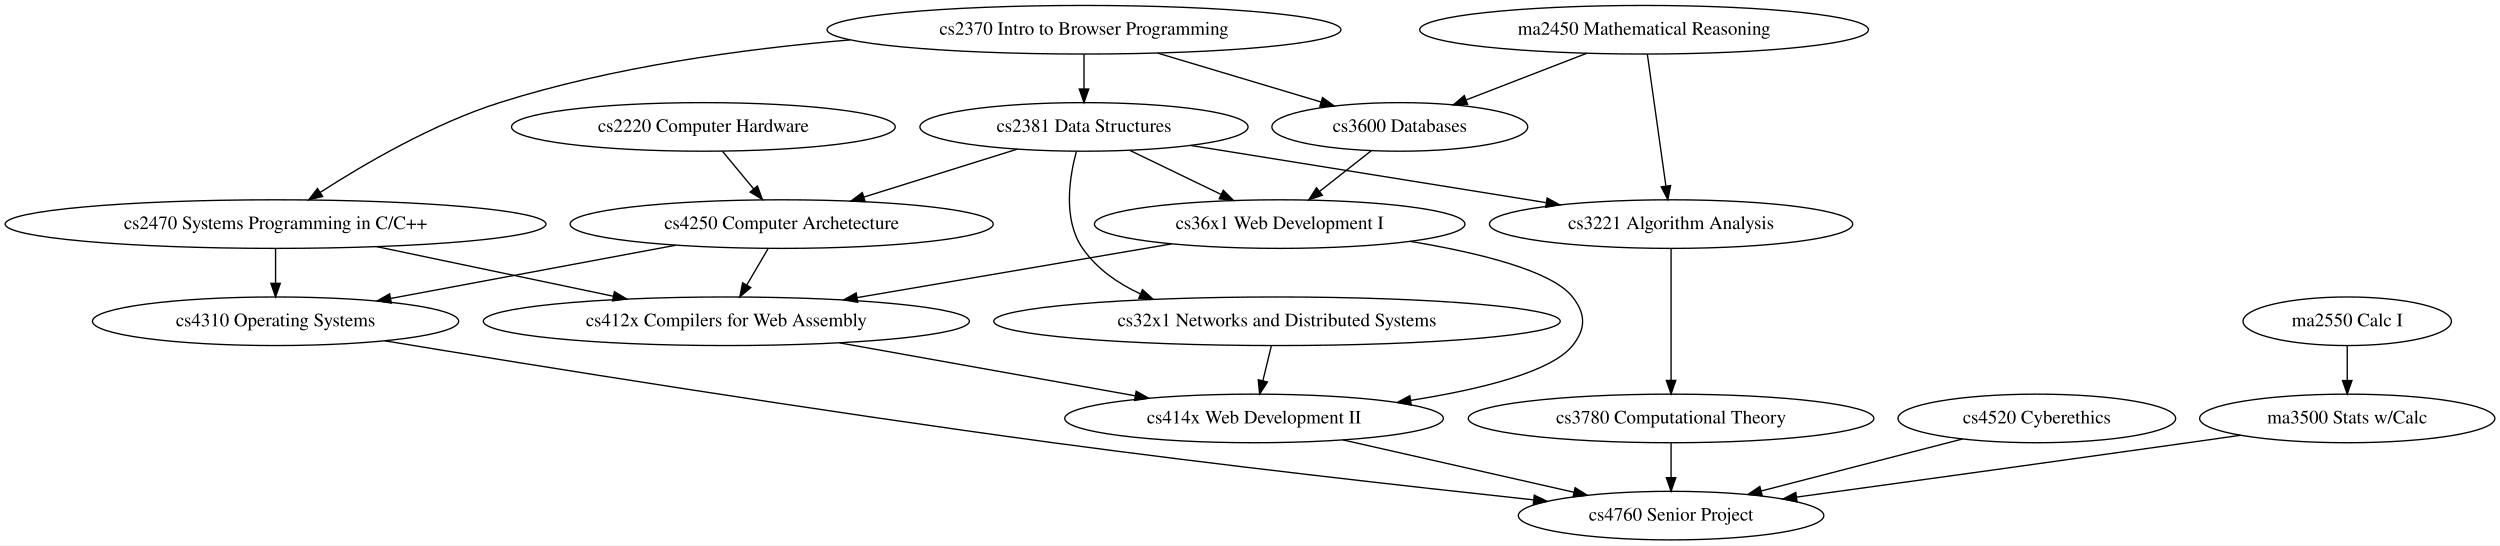
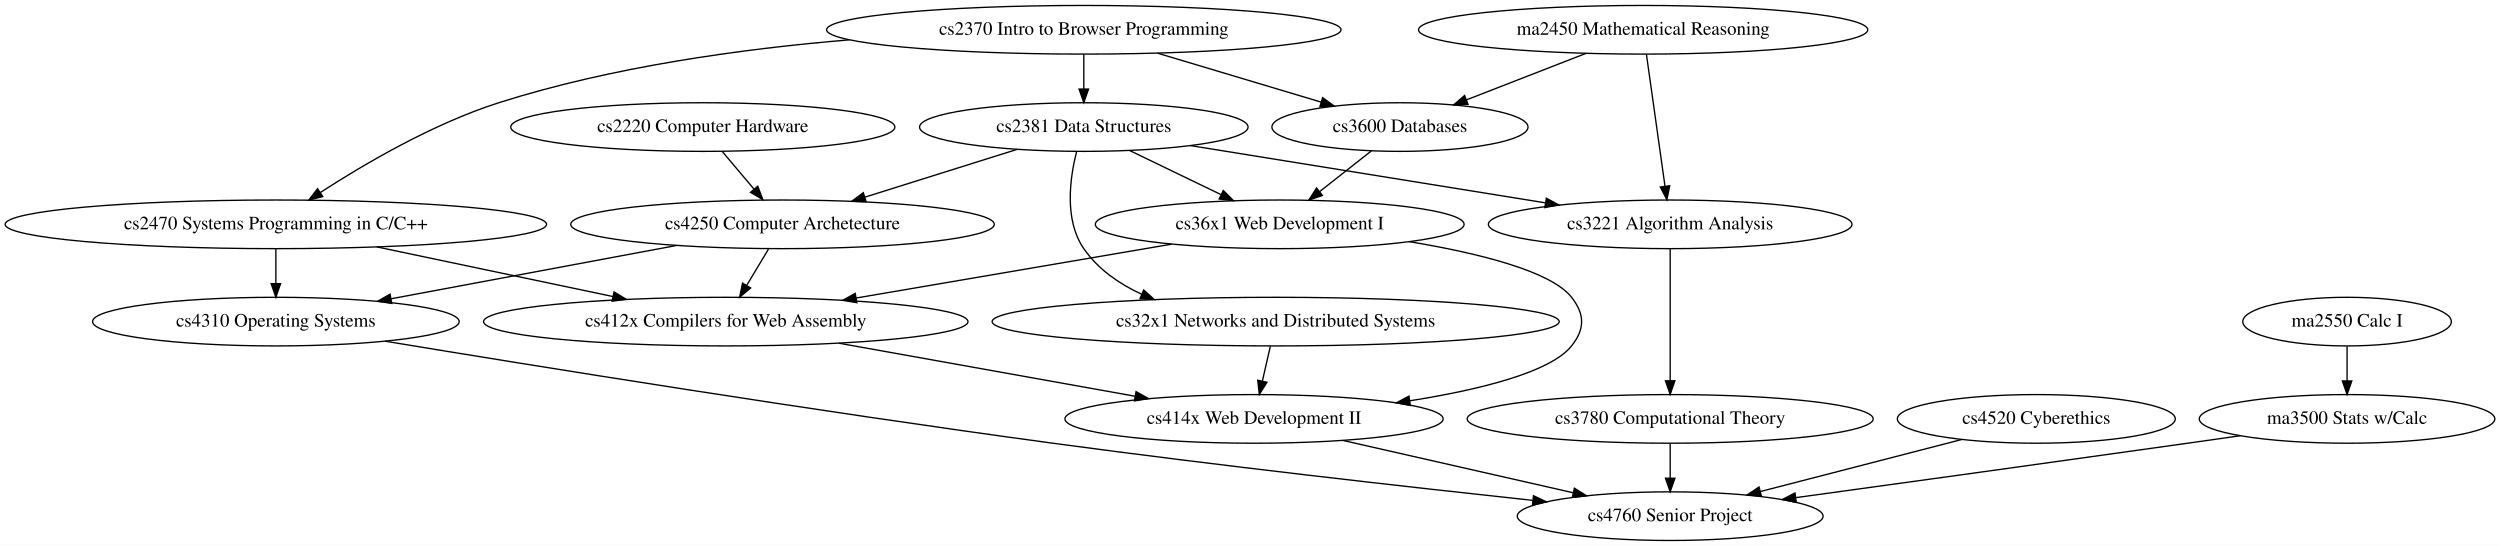
- <svg xmlns="http://www.w3.org/2000/svg" width="1852pt" height="404pt" viewBox="0.00 0.00 1852.37 404.00">
+ <svg xmlns="http://www.w3.org/2000/svg" width="1850pt" height="404pt" viewBox="0.00 0.00 1850.37 404.00">
  <g id="graph0" class="graph" transform="scale(1 1) rotate(0) translate(4 400)">
-     <polygon fill="white" stroke="transparent" points="-4,4 -4,-400 1848.37,-400 1848.37,4 -4,4" />
+     <polygon fill="white" stroke="transparent" points="-4,4 -4,-400 1846.37,-400 1846.37,4 -4,4" />
    <g id="node1" class="node">
-       <ellipse fill="none" stroke="black" cx="799.18" cy="-378" rx="190.37" ry="18" />
-       <text text-anchor="middle" x="799.18" y="-374.3" font-family="Times,serif" font-size="14.00">cs2370 Intro to Browser Programming</text>
+       <ellipse fill="none" stroke="black" cx="798.18" cy="-378" rx="190.37" ry="18" />
+       <text text-anchor="middle" x="798.18" y="-374.3" font-family="Times,serif" font-size="14.00">cs2370 Intro to Browser Programming</text>
    </g>
    <g id="node2" class="node">
-       <ellipse fill="none" stroke="black" cx="799.18" cy="-306" rx="121.58" ry="18" />
-       <text text-anchor="middle" x="799.18" y="-302.3" font-family="Times,serif" font-size="14.00">cs2381 Data Structures</text>
+       <ellipse fill="none" stroke="black" cx="798.18" cy="-306" rx="121.58" ry="18" />
+       <text text-anchor="middle" x="798.18" y="-302.3" font-family="Times,serif" font-size="14.00">cs2381 Data Structures</text>
    </g>
    <g id="edge1" class="edge">
-       <path fill="none" stroke="black" d="M799.18,-359.7C799.18,-351.98 799.18,-342.71 799.18,-334.11" />
-       <polygon fill="black" stroke="black" points="802.68,-334.1 799.18,-324.1 795.68,-334.1 802.68,-334.1" />
+       <path fill="none" stroke="black" d="M798.18,-359.7C798.18,-351.98 798.18,-342.71 798.18,-334.11" />
+       <polygon fill="black" stroke="black" points="801.68,-334.1 798.18,-324.1 794.68,-334.1 801.68,-334.1" />
    </g>
    <g id="node4" class="node">
      <ellipse fill="none" stroke="black" cx="200.18" cy="-234" rx="200.36" ry="18" />
      <text text-anchor="middle" x="200.18" y="-230.3" font-family="Times,serif" font-size="14.00">cs2470 Systems Programming in C/C++</text>
    </g>
    <g id="edge2" class="edge">
-       <path fill="none" stroke="black" d="M625.9,-370.47C545.43,-363.74 449.39,-350.37 366.18,-324 317.17,-308.47 265.75,-278.44 233.37,-257.59" />
-       <polygon fill="black" stroke="black" points="235.04,-254.5 224.75,-251.97 231.22,-260.36 235.04,-254.5" />
+       <path fill="none" stroke="black" d="M624.6,-370.54C544.19,-363.83 448.26,-350.45 365.18,-324 316.42,-308.48 265.32,-278.45 233.14,-257.59" />
+       <polygon fill="black" stroke="black" points="234.87,-254.54 224.59,-251.97 231.03,-260.39 234.87,-254.54" />
    </g>
    <g id="node10" class="node">
-       <ellipse fill="none" stroke="black" cx="1033.18" cy="-306" rx="94.78" ry="18" />
-       <text text-anchor="middle" x="1033.18" y="-302.3" font-family="Times,serif" font-size="14.00">cs3600 Databases</text>
+       <ellipse fill="none" stroke="black" cx="1032.18" cy="-306" rx="94.78" ry="18" />
+       <text text-anchor="middle" x="1032.18" y="-302.3" font-family="Times,serif" font-size="14.00">cs3600 Databases</text>
    </g>
    <g id="edge10" class="edge">
-       <path fill="none" stroke="black" d="M853.75,-360.68C890.07,-349.81 937.75,-335.55 974.83,-324.46" />
-       <polygon fill="black" stroke="black" points="975.92,-327.78 984.5,-321.56 973.92,-321.08 975.92,-327.78" />
+       <path fill="none" stroke="black" d="M852.75,-360.68C889.07,-349.81 936.75,-335.55 973.83,-324.46" />
+       <polygon fill="black" stroke="black" points="974.92,-327.78 983.5,-321.56 972.92,-321.08 974.92,-327.78" />
    </g>
    <g id="node5" class="node">
      <ellipse fill="none" stroke="black" cx="575.18" cy="-234" rx="156.77" ry="18" />
      <text text-anchor="middle" x="575.18" y="-230.3" font-family="Times,serif" font-size="14.00">cs4250 Computer Archetecture</text>
    </g>
    <g id="edge4" class="edge">
-       <path fill="none" stroke="black" d="M749.75,-289.55C716.3,-279.1 671.9,-265.22 636.24,-254.08" />
-       <polygon fill="black" stroke="black" points="637.02,-250.66 626.43,-251.02 634.93,-257.34 637.02,-250.66" />
+       <path fill="none" stroke="black" d="M748.69,-289.46C715.5,-279.05 671.56,-265.25 636.2,-254.15" />
+       <polygon fill="black" stroke="black" points="637.06,-250.75 626.47,-251.1 634.96,-257.43 637.06,-250.75" />
    </g>
    <g id="node8" class="node">
-       <ellipse fill="none" stroke="black" cx="1234.18" cy="-234" rx="134.58" ry="18" />
-       <text text-anchor="middle" x="1234.18" y="-230.3" font-family="Times,serif" font-size="14.00">cs3221 Algorithm Analysis</text>
+       <ellipse fill="none" stroke="black" cx="1232.18" cy="-234" rx="134.58" ry="18" />
+       <text text-anchor="middle" x="1232.18" y="-230.3" font-family="Times,serif" font-size="14.00">cs3221 Algorithm Analysis</text>
    </g>
    <g id="edge7" class="edge">
-       <path fill="none" stroke="black" d="M878.21,-292.28C952.29,-280.36 1063.05,-262.54 1141.31,-249.94" />
-       <polygon fill="black" stroke="black" points="1142.34,-253.33 1151.65,-248.28 1141.22,-246.41 1142.34,-253.33" />
+       <path fill="none" stroke="black" d="M877.03,-292.28C950.93,-280.36 1061.44,-262.54 1139.53,-249.94" />
+       <polygon fill="black" stroke="black" points="1140.53,-253.33 1149.84,-248.28 1139.41,-246.42 1140.53,-253.33" />
    </g>
    <g id="node11" class="node">
-       <ellipse fill="none" stroke="black" cx="942.18" cy="-162" rx="209.86" ry="18" />
-       <text text-anchor="middle" x="942.18" y="-158.3" font-family="Times,serif" font-size="14.00">cs32x1 Networks and Distributed Systems</text>
+       <ellipse fill="none" stroke="black" cx="940.18" cy="-162" rx="209.86" ry="18" />
+       <text text-anchor="middle" x="940.18" y="-158.3" font-family="Times,serif" font-size="14.00">cs32x1 Networks and Distributed Systems</text>
    </g>
    <g id="edge12" class="edge">
-       <path fill="none" stroke="black" d="M793.55,-287.88C788.34,-268.59 783.42,-237.17 798.18,-216 808.73,-200.88 824.09,-190.07 840.9,-182.33" />
-       <polygon fill="black" stroke="black" points="842.51,-185.45 850.36,-178.34 839.79,-179 842.51,-185.45" />
+       <path fill="none" stroke="black" d="M792.85,-287.89C787.95,-268.61 783.47,-237.2 798.18,-216 808.69,-200.86 824.08,-190.04 840.88,-182.31" />
+       <polygon fill="black" stroke="black" points="842.49,-185.43 850.35,-178.32 839.77,-178.98 842.49,-185.43" />
    </g>
    <g id="node12" class="node">
-       <ellipse fill="none" stroke="black" cx="944.18" cy="-234" rx="137.28" ry="18" />
-       <text text-anchor="middle" x="944.18" y="-230.3" font-family="Times,serif" font-size="14.00">cs36x1 Web Development I</text>
+       <ellipse fill="none" stroke="black" cx="943.18" cy="-234" rx="136.48" ry="18" />
+       <text text-anchor="middle" x="943.18" y="-230.3" font-family="Times,serif" font-size="14.00">cs36x1 Web Development I</text>
    </g>
    <g id="edge13" class="edge">
-       <path fill="none" stroke="black" d="M833.18,-288.59C853.3,-278.87 879,-266.47 900.61,-256.04" />
-       <polygon fill="black" stroke="black" points="902.41,-259.05 909.9,-251.55 899.37,-252.75 902.41,-259.05" />
+       <path fill="none" stroke="black" d="M832.18,-288.59C852.3,-278.87 878,-266.47 899.61,-256.04" />
+       <polygon fill="black" stroke="black" points="901.41,-259.05 908.9,-251.55 898.37,-252.75 901.41,-259.05" />
    </g>
    <g id="node3" class="node">
-       <ellipse fill="none" stroke="black" cx="517.18" cy="-306" rx="142.17" ry="18" />
-       <text text-anchor="middle" x="517.18" y="-302.3" font-family="Times,serif" font-size="14.00">cs2220 Computer Hardware</text>
+       <ellipse fill="none" stroke="black" cx="516.18" cy="-306" rx="142.17" ry="18" />
+       <text text-anchor="middle" x="516.18" y="-302.3" font-family="Times,serif" font-size="14.00">cs2220 Computer Hardware</text>
    </g>
    <g id="edge3" class="edge">
-       <path fill="none" stroke="black" d="M531.22,-288.05C538.17,-279.67 546.7,-269.38 554.39,-260.1" />
-       <polygon fill="black" stroke="black" points="557.18,-262.21 560.87,-252.28 551.79,-257.74 557.18,-262.21" />
+       <path fill="none" stroke="black" d="M530.46,-288.05C537.53,-279.67 546.21,-269.38 554.03,-260.1" />
+       <polygon fill="black" stroke="black" points="556.85,-262.18 560.62,-252.28 551.5,-257.67 556.85,-262.18" />
    </g>
    <g id="node6" class="node">
      <ellipse fill="none" stroke="black" cx="200.18" cy="-162" rx="135.68" ry="18" />
      <text text-anchor="middle" x="200.18" y="-158.3" font-family="Times,serif" font-size="14.00">cs4310 Operating Systems</text>
    </g>
    <g id="edge6" class="edge">
      <path fill="none" stroke="black" d="M200.18,-215.7C200.18,-207.98 200.18,-198.71 200.18,-190.11" />
      <polygon fill="black" stroke="black" points="203.68,-190.1 200.18,-180.1 196.68,-190.1 203.68,-190.1" />
    </g>
    <g id="node13" class="node">
-       <ellipse fill="none" stroke="black" cx="534.18" cy="-162" rx="180.07" ry="18" />
-       <text text-anchor="middle" x="534.18" y="-158.3" font-family="Times,serif" font-size="14.00">cs412x Compilers for Web Assembly</text>
+       <ellipse fill="none" stroke="black" cx="533.18" cy="-162" rx="179.27" ry="18" />
+       <text text-anchor="middle" x="533.18" y="-158.3" font-family="Times,serif" font-size="14.00">cs412x Compilers for Web Assembly</text>
    </g>
    <g id="edge15" class="edge">
-       <path fill="none" stroke="black" d="M275.14,-217.29C327.19,-206.38 396.6,-191.83 450.47,-180.54" />
-       <polygon fill="black" stroke="black" points="451.27,-183.95 460.34,-178.48 449.83,-177.1 451.27,-183.95" />
+       <path fill="none" stroke="black" d="M274.91,-217.29C326.81,-206.38 396.01,-191.83 449.72,-180.54" />
+       <polygon fill="black" stroke="black" points="450.49,-183.96 459.56,-178.48 449.05,-177.11 450.49,-183.96" />
    </g>
    <g id="edge5" class="edge">
      <path fill="none" stroke="black" d="M496.57,-218.33C434.8,-206.8 348.9,-190.76 285.47,-178.92" />
      <polygon fill="black" stroke="black" points="285.97,-175.45 275.49,-177.06 284.68,-182.33 285.97,-175.45" />
    </g>
    <g id="edge16" class="edge">
-       <path fill="none" stroke="black" d="M565.05,-215.7C560.33,-207.64 554.62,-197.89 549.4,-188.98" />
-       <polygon fill="black" stroke="black" points="552.27,-186.96 544.2,-180.1 546.23,-190.5 552.27,-186.96" />
+       <path fill="none" stroke="black" d="M564.8,-215.7C559.92,-207.56 554,-197.69 548.6,-188.7" />
+       <polygon fill="black" stroke="black" points="551.59,-186.88 543.44,-180.1 545.59,-190.48 551.59,-186.88" />
    </g>
    <g id="node18" class="node">
-       <ellipse fill="none" stroke="black" cx="1234.18" cy="-18" rx="113.18" ry="18" />
-       <text text-anchor="middle" x="1234.18" y="-14.3" font-family="Times,serif" font-size="14.00">cs4760 Senior Project</text>
+       <ellipse fill="none" stroke="black" cx="1232.18" cy="-18" rx="113.18" ry="18" />
+       <text text-anchor="middle" x="1232.18" y="-14.3" font-family="Times,serif" font-size="14.00">cs4760 Senior Project</text>
    </g>
    <g id="edge23" class="edge">
-       <path fill="none" stroke="black" d="M281.12,-147.5C392.46,-129.15 599.19,-95.91 776.18,-72 898.45,-55.49 1039.51,-39.64 1132.42,-29.65" />
-       <polygon fill="black" stroke="black" points="1132.81,-33.13 1142.38,-28.58 1132.06,-26.17 1132.81,-33.13" />
+       <path fill="none" stroke="black" d="M280.98,-147.5C392.12,-129.16 598.5,-95.91 775.18,-72 897.06,-55.51 1037.65,-39.68 1130.36,-29.69" />
+       <polygon fill="black" stroke="black" points="1131.01,-33.14 1140.58,-28.59 1130.26,-26.18 1131.01,-33.14" />
    </g>
    <g id="node7" class="node">
-       <ellipse fill="none" stroke="black" cx="1214.18" cy="-378" rx="166.27" ry="18" />
-       <text text-anchor="middle" x="1214.18" y="-374.3" font-family="Times,serif" font-size="14.00">ma2450 Mathematical Reasoning</text>
+       <ellipse fill="none" stroke="black" cx="1212.18" cy="-378" rx="166.27" ry="18" />
+       <text text-anchor="middle" x="1212.18" y="-374.3" font-family="Times,serif" font-size="14.00">ma2450 Mathematical Reasoning</text>
    </g>
    <g id="edge8" class="edge">
-       <path fill="none" stroke="black" d="M1216.59,-359.87C1220,-335.67 1226.27,-291.21 1230.32,-262.39" />
-       <polygon fill="black" stroke="black" points="1233.83,-262.58 1231.76,-252.19 1226.9,-261.6 1233.83,-262.58" />
+       <path fill="none" stroke="black" d="M1214.59,-359.87C1218,-335.67 1224.27,-291.21 1228.32,-262.39" />
+       <polygon fill="black" stroke="black" points="1231.83,-262.58 1229.76,-252.19 1224.9,-261.6 1231.83,-262.58" />
    </g>
    <g id="edge11" class="edge">
-       <path fill="none" stroke="black" d="M1171.75,-360.59C1145.01,-350.25 1110.4,-336.86 1082.46,-326.06" />
-       <polygon fill="black" stroke="black" points="1083.46,-322.69 1072.87,-322.35 1080.94,-329.22 1083.46,-322.69" />
+       <path fill="none" stroke="black" d="M1169.98,-360.59C1143.49,-350.29 1109.21,-336.96 1081.48,-326.17" />
+       <polygon fill="black" stroke="black" points="1082.55,-322.83 1071.96,-322.47 1080.01,-329.36 1082.55,-322.83" />
    </g>
    <g id="node9" class="node">
-       <ellipse fill="none" stroke="black" cx="1234.18" cy="-90" rx="150.27" ry="18" />
-       <text text-anchor="middle" x="1234.18" y="-86.3" font-family="Times,serif" font-size="14.00">cs3780 Computational Theory</text>
+       <ellipse fill="none" stroke="black" cx="1232.18" cy="-90" rx="150.27" ry="18" />
+       <text text-anchor="middle" x="1232.18" y="-86.3" font-family="Times,serif" font-size="14.00">cs3780 Computational Theory</text>
    </g>
    <g id="edge9" class="edge">
-       <path fill="none" stroke="black" d="M1234.18,-215.87C1234.18,-191.67 1234.18,-147.21 1234.18,-118.39" />
-       <polygon fill="black" stroke="black" points="1237.68,-118.19 1234.18,-108.19 1230.68,-118.19 1237.68,-118.19" />
+       <path fill="none" stroke="black" d="M1232.18,-215.87C1232.18,-191.67 1232.18,-147.21 1232.18,-118.39" />
+       <polygon fill="black" stroke="black" points="1235.68,-118.19 1232.18,-108.19 1228.68,-118.19 1235.68,-118.19" />
    </g>
    <g id="edge22" class="edge">
-       <path fill="none" stroke="black" d="M1234.18,-71.7C1234.18,-63.98 1234.18,-54.71 1234.18,-46.11" />
-       <polygon fill="black" stroke="black" points="1237.68,-46.1 1234.18,-36.1 1230.68,-46.1 1237.68,-46.1" />
+       <path fill="none" stroke="black" d="M1232.18,-71.7C1232.18,-63.98 1232.18,-54.71 1232.18,-46.11" />
+       <polygon fill="black" stroke="black" points="1235.68,-46.1 1232.18,-36.1 1228.68,-46.1 1235.68,-46.1" />
    </g>
    <g id="edge14" class="edge">
-       <path fill="none" stroke="black" d="M1012.09,-288.41C1000.62,-279.39 986.25,-268.09 973.69,-258.21" />
-       <polygon fill="black" stroke="black" points="975.76,-255.39 965.74,-251.96 971.44,-260.89 975.76,-255.39" />
+       <path fill="none" stroke="black" d="M1011.09,-288.41C999.62,-279.39 985.25,-268.09 972.69,-258.21" />
+       <polygon fill="black" stroke="black" points="974.76,-255.39 964.74,-251.96 970.44,-260.89 974.76,-255.39" />
    </g>
    <g id="node14" class="node">
-       <ellipse fill="none" stroke="black" cx="925.18" cy="-90" rx="140.28" ry="18" />
-       <text text-anchor="middle" x="925.18" y="-86.3" font-family="Times,serif" font-size="14.00">cs414x Web Development II</text>
+       <ellipse fill="none" stroke="black" cx="924.18" cy="-90" rx="139.98" ry="18" />
+       <text text-anchor="middle" x="924.18" y="-86.3" font-family="Times,serif" font-size="14.00">cs414x Web Development II</text>
    </g>
    <g id="edge18" class="edge">
-       <path fill="none" stroke="black" d="M937.98,-143.7C936.09,-135.9 933.81,-126.51 931.7,-117.83" />
-       <polygon fill="black" stroke="black" points="935.1,-117 929.34,-108.1 928.3,-118.65 935.1,-117" />
+       <path fill="none" stroke="black" d="M936.23,-143.7C934.46,-135.98 932.35,-126.71 930.38,-118.11" />
+       <polygon fill="black" stroke="black" points="933.73,-117.07 928.09,-108.1 926.91,-118.63 933.73,-117.07" />
    </g>
    <g id="edge17" class="edge">
-       <path fill="none" stroke="black" d="M864.16,-219.34C797.38,-207.94 702.01,-191.65 630.95,-179.52" />
-       <polygon fill="black" stroke="black" points="631.54,-176.07 621.09,-177.84 630.36,-182.97 631.54,-176.07" />
+       <path fill="none" stroke="black" d="M863.16,-219.34C796.27,-207.92 700.69,-191.6 629.6,-179.46" />
+       <polygon fill="black" stroke="black" points="630.18,-176.01 619.73,-177.78 629,-182.91 630.18,-176.01" />
    </g>
    <g id="edge19" class="edge">
-       <path fill="none" stroke="black" d="M1040.89,-221.19C1091.39,-212.82 1145.82,-199.56 1161.18,-180 1171.06,-167.42 1171.18,-156.49 1161.18,-144 1145.47,-124.36 1092.79,-111.5 1041.18,-103.37" />
-       <polygon fill="black" stroke="black" points="1041.64,-99.9 1031.23,-101.86 1040.59,-106.82 1041.64,-99.9" />
+       <path fill="none" stroke="black" d="M1039.16,-221.18C1089.51,-212.8 1143.87,-199.52 1159.18,-180 1169.06,-167.41 1169.17,-156.5 1159.18,-144 1143.51,-124.4 1090.88,-111.53 1039.4,-103.38" />
+       <polygon fill="black" stroke="black" points="1039.88,-99.92 1029.47,-101.87 1038.82,-106.84 1039.88,-99.92" />
    </g>
    <g id="edge20" class="edge">
-       <path fill="none" stroke="black" d="M618.06,-145.98C682.63,-134.42 771.62,-118.49 837.19,-106.75" />
-       <polygon fill="black" stroke="black" points="837.87,-110.19 847.1,-104.98 836.63,-103.3 837.87,-110.19" />
+       <path fill="none" stroke="black" d="M617.06,-145.98C681.63,-134.42 770.62,-118.49 836.19,-106.75" />
+       <polygon fill="black" stroke="black" points="836.87,-110.19 846.1,-104.98 835.63,-103.3 836.87,-110.19" />
    </g>
    <g id="edge24" class="edge">
-       <path fill="none" stroke="black" d="M991.09,-74.07C1041.38,-62.68 1110.58,-47 1162.29,-35.29" />
-       <polygon fill="black" stroke="black" points="1163.08,-38.7 1172.06,-33.07 1161.53,-31.87 1163.08,-38.7" />
+       <path fill="none" stroke="black" d="M989.88,-74.07C1039.9,-62.7 1108.69,-47.07 1160.2,-35.36" />
+       <polygon fill="black" stroke="black" points="1161.28,-38.7 1170.26,-33.07 1159.73,-31.88 1161.28,-38.7" />
    </g>
    <g id="node15" class="node">
-       <ellipse fill="none" stroke="black" cx="1505.18" cy="-90" rx="102.88" ry="18" />
-       <text text-anchor="middle" x="1505.18" y="-86.3" font-family="Times,serif" font-size="14.00">cs4520 Cyberethics</text>
+       <ellipse fill="none" stroke="black" cx="1503.18" cy="-90" rx="102.88" ry="18" />
+       <text text-anchor="middle" x="1503.18" y="-86.3" font-family="Times,serif" font-size="14.00">cs4520 Cyberethics</text>
    </g>
    <g id="edge25" class="edge">
-       <path fill="none" stroke="black" d="M1450.01,-74.75C1406.91,-63.61 1346.82,-48.09 1300.99,-36.26" />
-       <polygon fill="black" stroke="black" points="1301.7,-32.82 1291.14,-33.71 1299.95,-39.6 1301.7,-32.82" />
+       <path fill="none" stroke="black" d="M1448.01,-74.75C1404.91,-63.61 1344.82,-48.09 1298.99,-36.26" />
+       <polygon fill="black" stroke="black" points="1299.7,-32.82 1289.14,-33.71 1297.95,-39.6 1299.7,-32.82" />
    </g>
    <g id="node16" class="node">
-       <ellipse fill="none" stroke="black" cx="1735.18" cy="-162" rx="77.19" ry="18" />
-       <text text-anchor="middle" x="1735.18" y="-158.3" font-family="Times,serif" font-size="14.00">ma2550 Calc I</text>
+       <ellipse fill="none" stroke="black" cx="1733.18" cy="-162" rx="77.19" ry="18" />
+       <text text-anchor="middle" x="1733.18" y="-158.3" font-family="Times,serif" font-size="14.00">ma2550 Calc I</text>
    </g>
    <g id="node17" class="node">
-       <ellipse fill="none" stroke="black" cx="1735.18" cy="-90" rx="109.38" ry="18" />
-       <text text-anchor="middle" x="1735.18" y="-86.3" font-family="Times,serif" font-size="14.00">ma3500 Stats w/Calc</text>
+       <ellipse fill="none" stroke="black" cx="1733.18" cy="-90" rx="109.38" ry="18" />
+       <text text-anchor="middle" x="1733.18" y="-86.3" font-family="Times,serif" font-size="14.00">ma3500 Stats w/Calc</text>
    </g>
    <g id="edge21" class="edge">
-       <path fill="none" stroke="black" d="M1735.18,-143.7C1735.18,-135.98 1735.18,-126.71 1735.18,-118.11" />
-       <polygon fill="black" stroke="black" points="1738.68,-118.1 1735.18,-108.1 1731.68,-118.1 1738.68,-118.1" />
+       <path fill="none" stroke="black" d="M1733.18,-143.7C1733.18,-135.98 1733.18,-126.71 1733.18,-118.11" />
+       <polygon fill="black" stroke="black" points="1736.68,-118.1 1733.18,-108.1 1729.68,-118.1 1736.68,-118.1" />
    </g>
    <g id="edge26" class="edge">
-       <path fill="none" stroke="black" d="M1656.17,-77.55C1643.14,-75.69 1629.79,-73.78 1617.18,-72 1518.27,-58.03 1404.93,-42.39 1327.36,-31.75" />
-       <polygon fill="black" stroke="black" points="1327.51,-28.23 1317.13,-30.34 1326.56,-35.17 1327.51,-28.23" />
+       <path fill="none" stroke="black" d="M1654.17,-77.55C1641.14,-75.69 1627.79,-73.78 1615.18,-72 1516.27,-58.03 1402.93,-42.39 1325.36,-31.75" />
+       <polygon fill="black" stroke="black" points="1325.51,-28.23 1315.13,-30.34 1324.56,-35.17 1325.51,-28.23" />
    </g>
  </g>
</svg>
